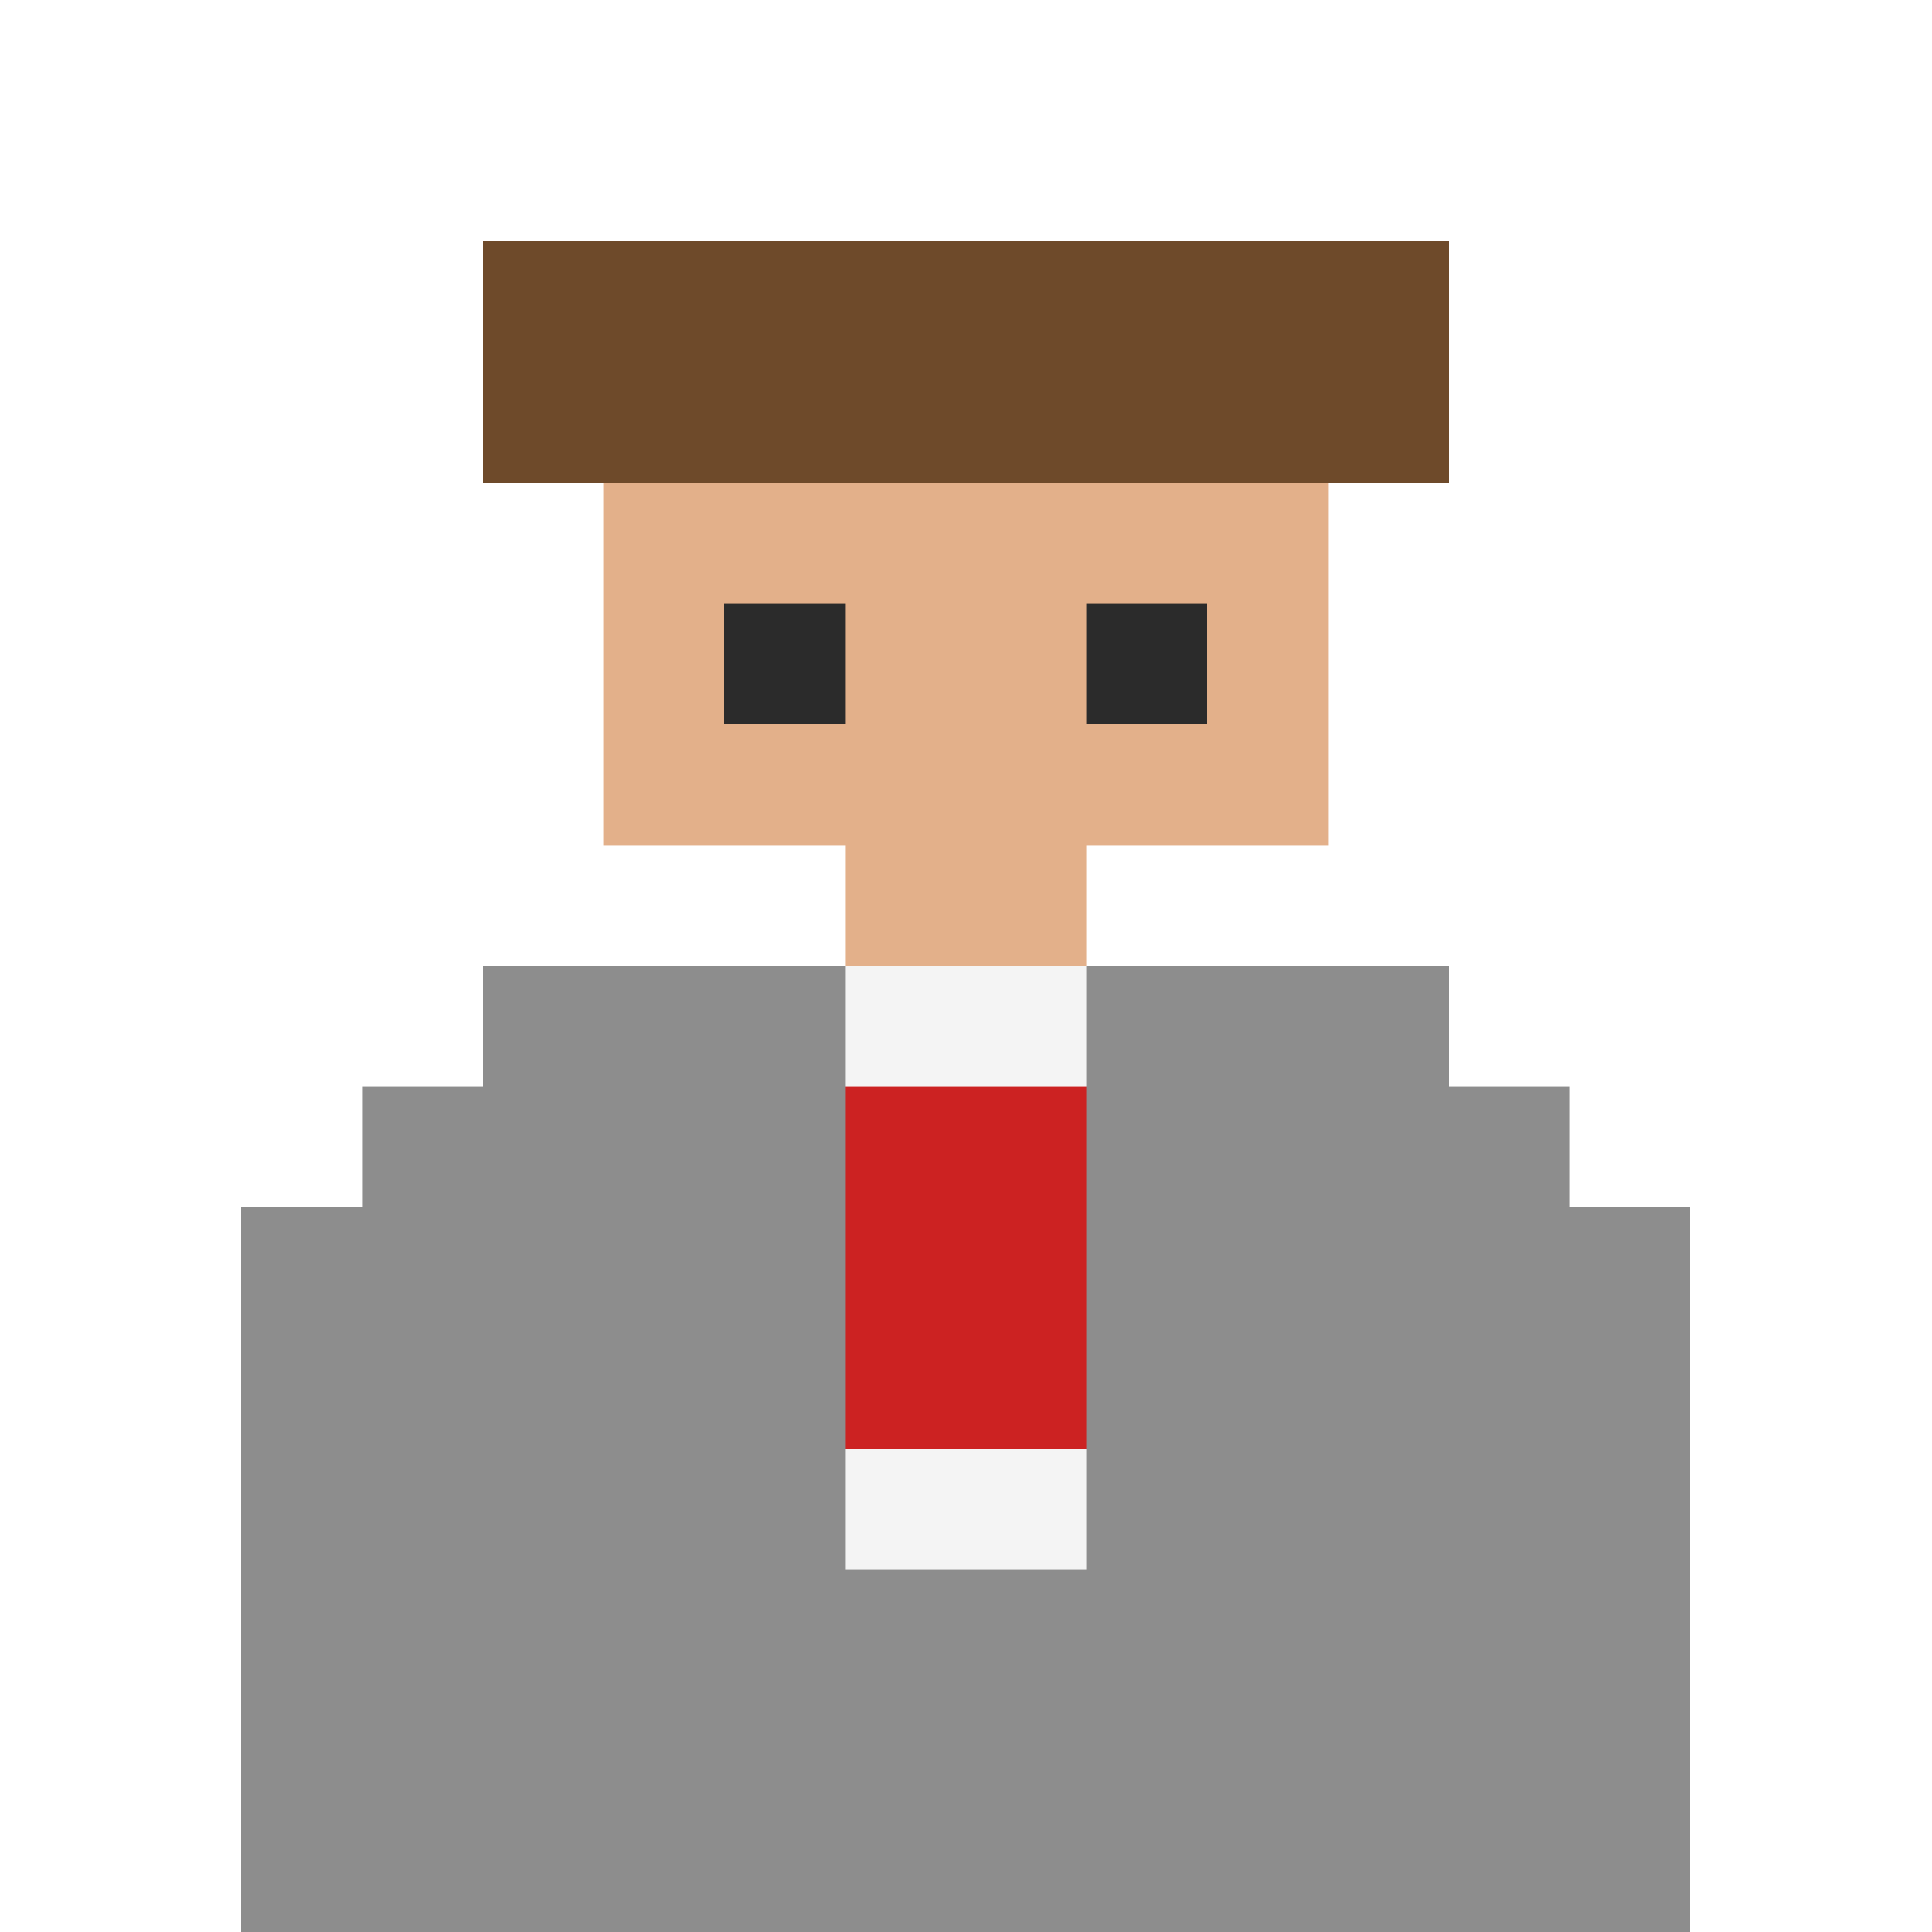
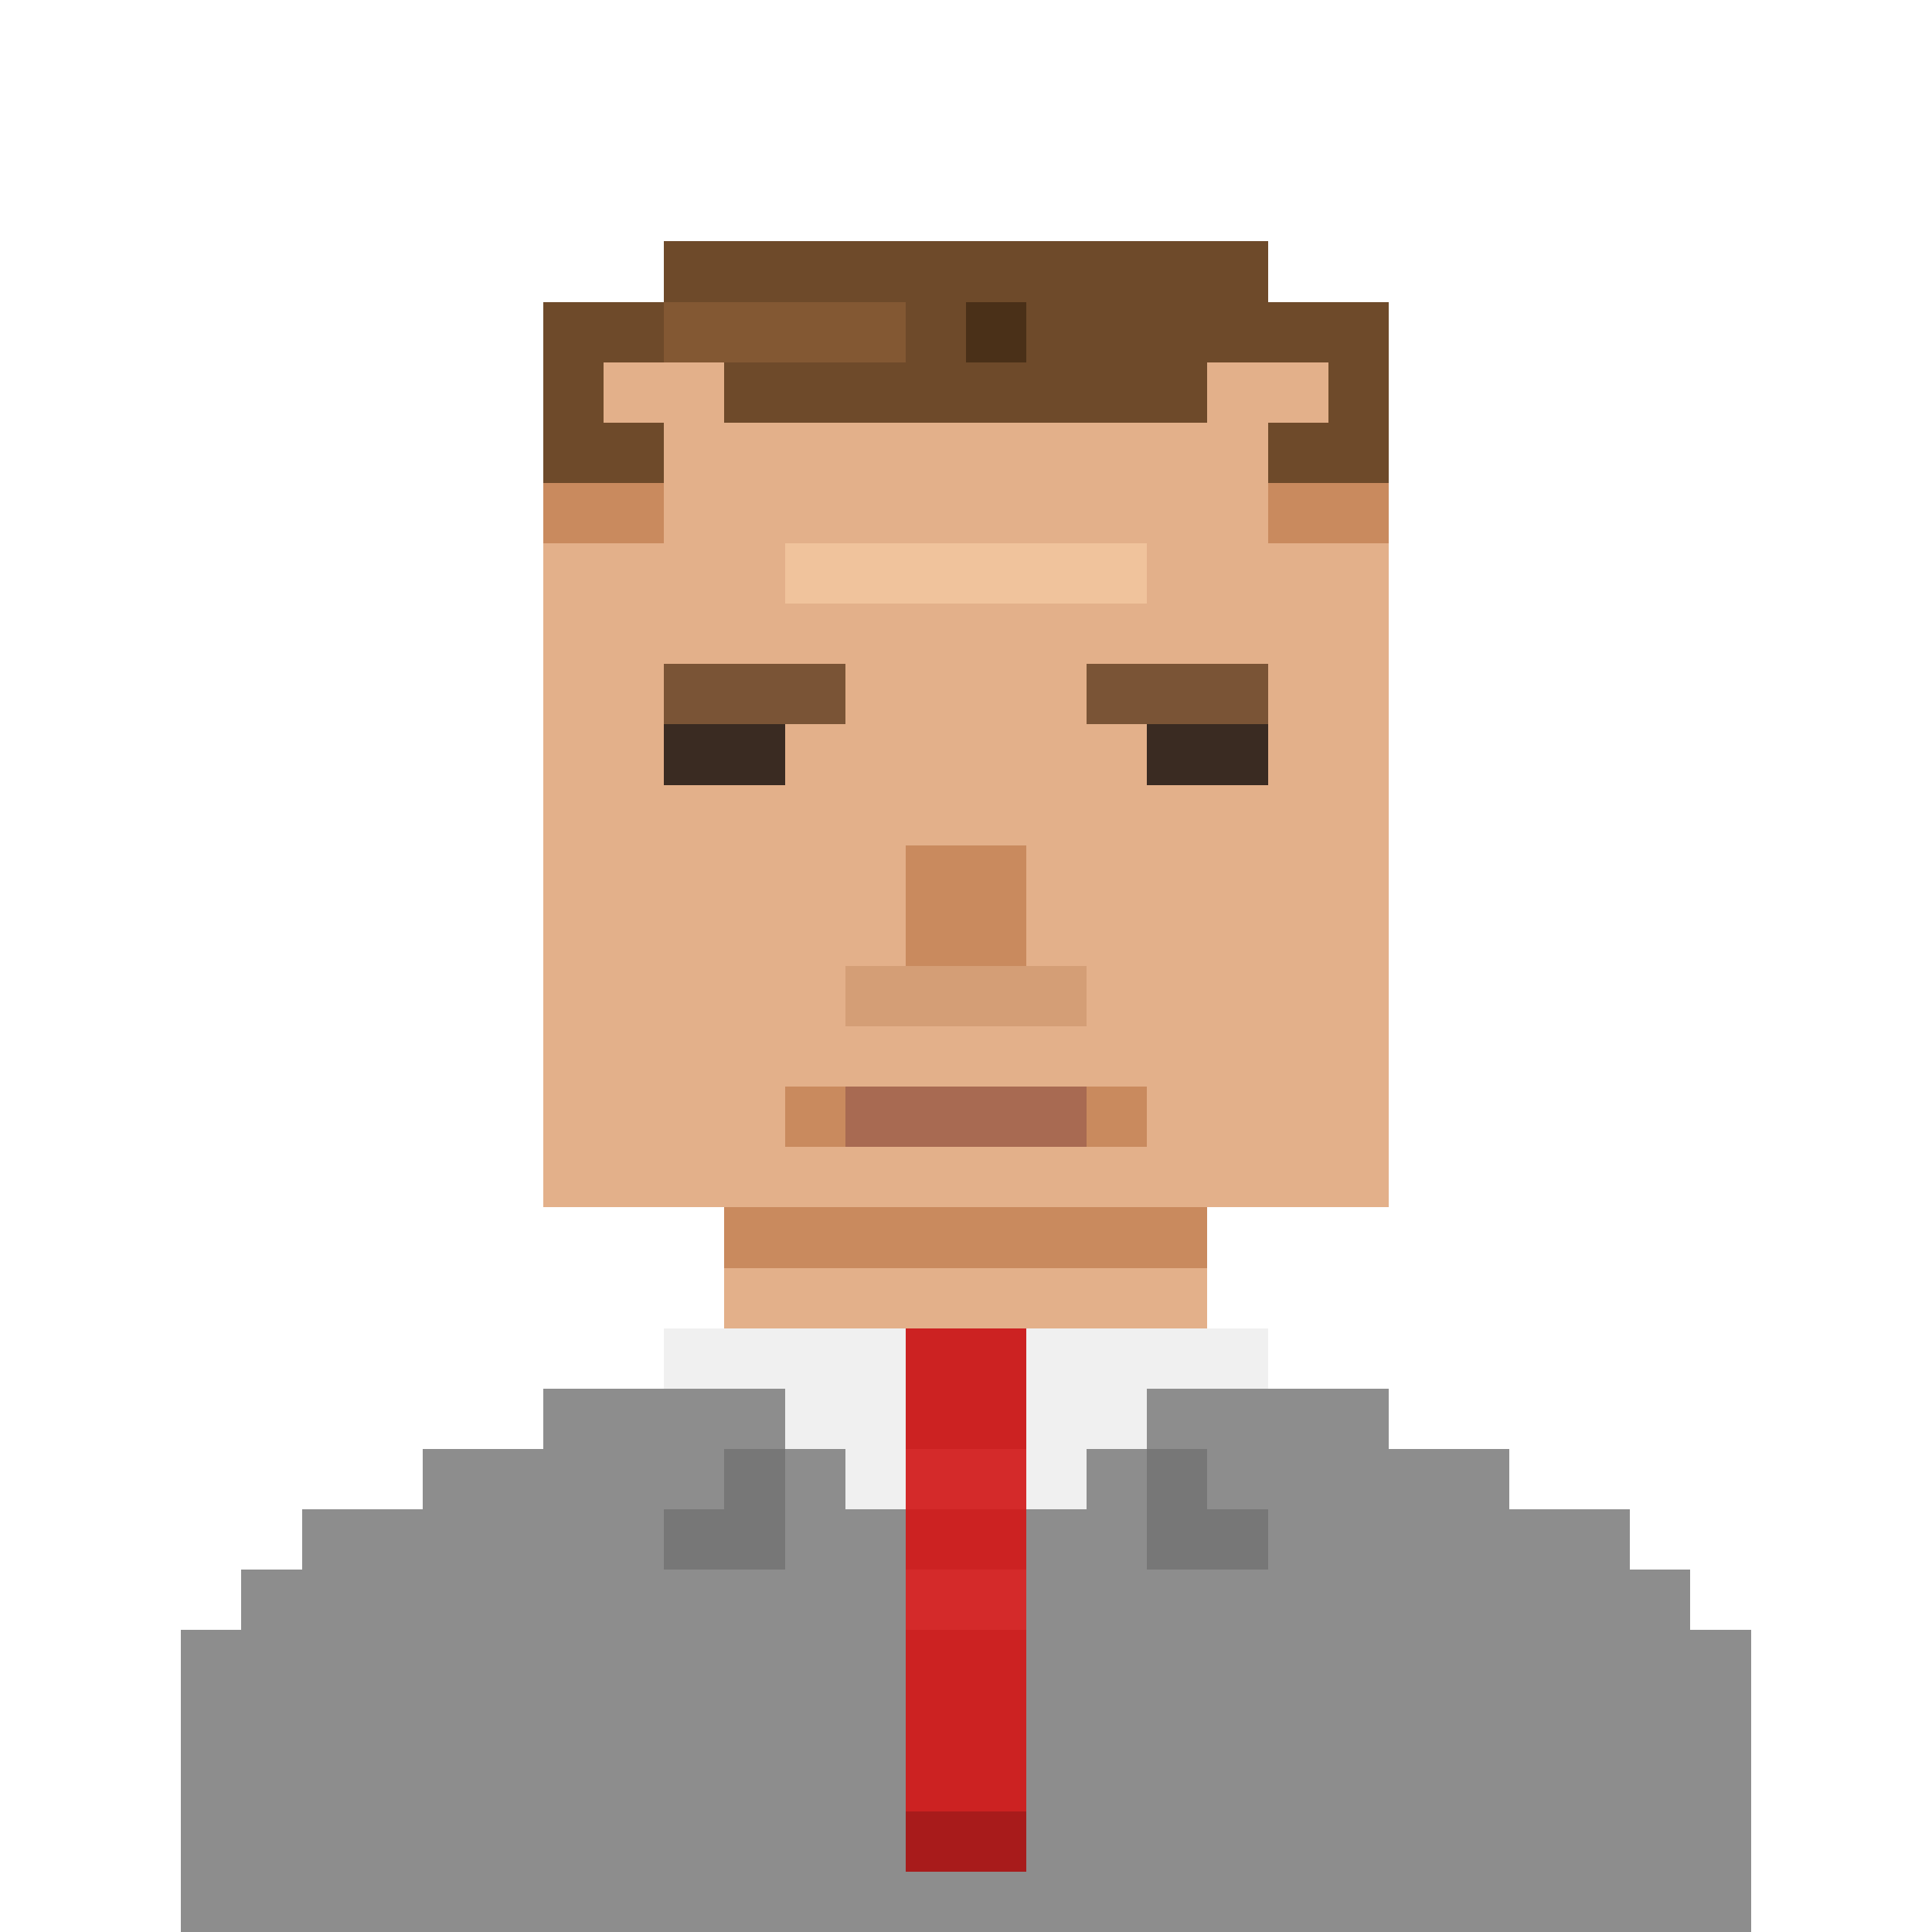
- <svg xmlns="http://www.w3.org/2000/svg" viewBox="0 0 16 16" shape-rendering="crispEdges">
-   <rect x="4" y="2" width="8" height="2" fill="#6e4a2a" />
-   <rect x="5" y="4" width="6" height="3" fill="#e3b08a" />
-   <rect x="6" y="5" width="1" height="1" fill="#2b2b2b" />
-   <rect x="9" y="5" width="1" height="1" fill="#2b2b2b" />
-   <rect x="7" y="7" width="2" height="1" fill="#e3b08a" />
-   <rect x="4" y="8" width="8" height="1" fill="#8d8d8d" />
-   <rect x="3" y="9" width="10" height="1" fill="#8d8d8d" />
-   <rect x="2" y="10" width="12" height="6" fill="#8d8d8d" />
-   <rect x="7" y="8" width="2" height="5" fill="#f4f4f4" />
-   <rect x="7" y="9" width="2" height="3" fill="#cc2222" />
+ <svg xmlns="http://www.w3.org/2000/svg" viewBox="0 0 32 32" shape-rendering="crispEdges">
+   <rect x="11" y="4" width="10" height="1" fill="#6e4a2a" />
+   <rect x="9" y="5" width="14" height="1" fill="#6e4a2a" />
+   <rect x="11" y="5" width="4" height="1" fill="#835833" />
+   <rect x="16" y="5" width="1" height="1" fill="#4a3018" />
+   <rect x="9" y="6" width="14" height="1" fill="#6e4a2a" />
+   <rect x="10" y="6" width="2" height="1" fill="#e3b08a" />
+   <rect x="20" y="6" width="2" height="1" fill="#e3b08a" />
+   <rect x="9" y="7" width="2" height="1" fill="#6e4a2a" />
+   <rect x="21" y="7" width="2" height="1" fill="#6e4a2a" />
+   <rect x="11" y="7" width="10" height="1" fill="#e3b08a" />
+   <rect x="9" y="8" width="14" height="1" fill="#c98a5e" />
+   <rect x="11" y="8" width="10" height="1" fill="#e3b08a" />
+   <rect x="9" y="9" width="14" height="1" fill="#e3b08a" />
+   <rect x="13" y="9" width="6" height="1" fill="#f0c39c" />
+   <rect x="9" y="10" width="14" height="1" fill="#e3b08a" />
+   <rect x="9" y="11" width="14" height="1" fill="#e3b08a" />
+   <rect x="11" y="11" width="3" height="1" fill="#7a5436" />
+   <rect x="18" y="11" width="3" height="1" fill="#7a5436" />
+   <rect x="9" y="12" width="14" height="1" fill="#e3b08a" />
+   <rect x="11" y="12" width="2" height="1" fill="#3a2b22" />
+   <rect x="19" y="12" width="2" height="1" fill="#3a2b22" />
+   <rect x="9" y="13" width="14" height="1" fill="#e3b08a" />
+   <rect x="9" y="14" width="14" height="1" fill="#e3b08a" />
+   <rect x="15" y="14" width="2" height="1" fill="#c98a5e" />
+   <rect x="9" y="15" width="14" height="1" fill="#e3b08a" />
+   <rect x="15" y="15" width="2" height="1" fill="#c98a5e" />
+   <rect x="9" y="16" width="14" height="1" fill="#e3b08a" />
+   <rect x="14" y="16" width="4" height="1" fill="#d49e76" />
+   <rect x="9" y="17" width="14" height="1" fill="#e3b08a" />
+   <rect x="9" y="18" width="14" height="1" fill="#e3b08a" />
+   <rect x="13" y="18" width="6" height="1" fill="#c98a5e" />
+   <rect x="14" y="18" width="4" height="1" fill="#a86a52" />
+   <rect x="9" y="19" width="14" height="1" fill="#e3b08a" />
+   <rect x="12" y="20" width="8" height="1" fill="#c98a5e" />
+   <rect x="12" y="21" width="8" height="1" fill="#e3b08a" />
+   <rect x="11" y="22" width="10" height="1" fill="#f0f0f0" />
+   <rect x="15" y="22" width="2" height="1" fill="#cc2222" />
+   <rect x="9" y="23" width="14" height="1" fill="#8d8d8d" />
+   <rect x="13" y="23" width="6" height="1" fill="#f0f0f0" />
+   <rect x="15" y="23" width="2" height="1" fill="#cc2222" />
+   <rect x="7" y="24" width="18" height="1" fill="#8d8d8d" />
+   <rect x="14" y="24" width="4" height="1" fill="#f0f0f0" />
+   <rect x="15" y="24" width="2" height="1" fill="#d42a2a" />
+   <rect x="12" y="24" width="1" height="1" fill="#777777" />
+   <rect x="19" y="24" width="1" height="1" fill="#777777" />
+   <rect x="5" y="25" width="22" height="1" fill="#8d8d8d" />
+   <rect x="15" y="25" width="2" height="1" fill="#cc2222" />
+   <rect x="11" y="25" width="2" height="1" fill="#777777" />
+   <rect x="19" y="25" width="2" height="1" fill="#777777" />
+   <rect x="4" y="26" width="24" height="1" fill="#8d8d8d" />
+   <rect x="15" y="26" width="2" height="1" fill="#d42a2a" />
+   <rect x="3" y="27" width="26" height="1" fill="#8d8d8d" />
+   <rect x="15" y="27" width="2" height="1" fill="#cc2222" />
+   <rect x="3" y="28" width="26" height="4" fill="#8d8d8d" />
+   <rect x="15" y="28" width="2" height="2" fill="#cc2222" />
+   <rect x="15" y="30" width="2" height="1" fill="#a81b1b" />
</svg>
